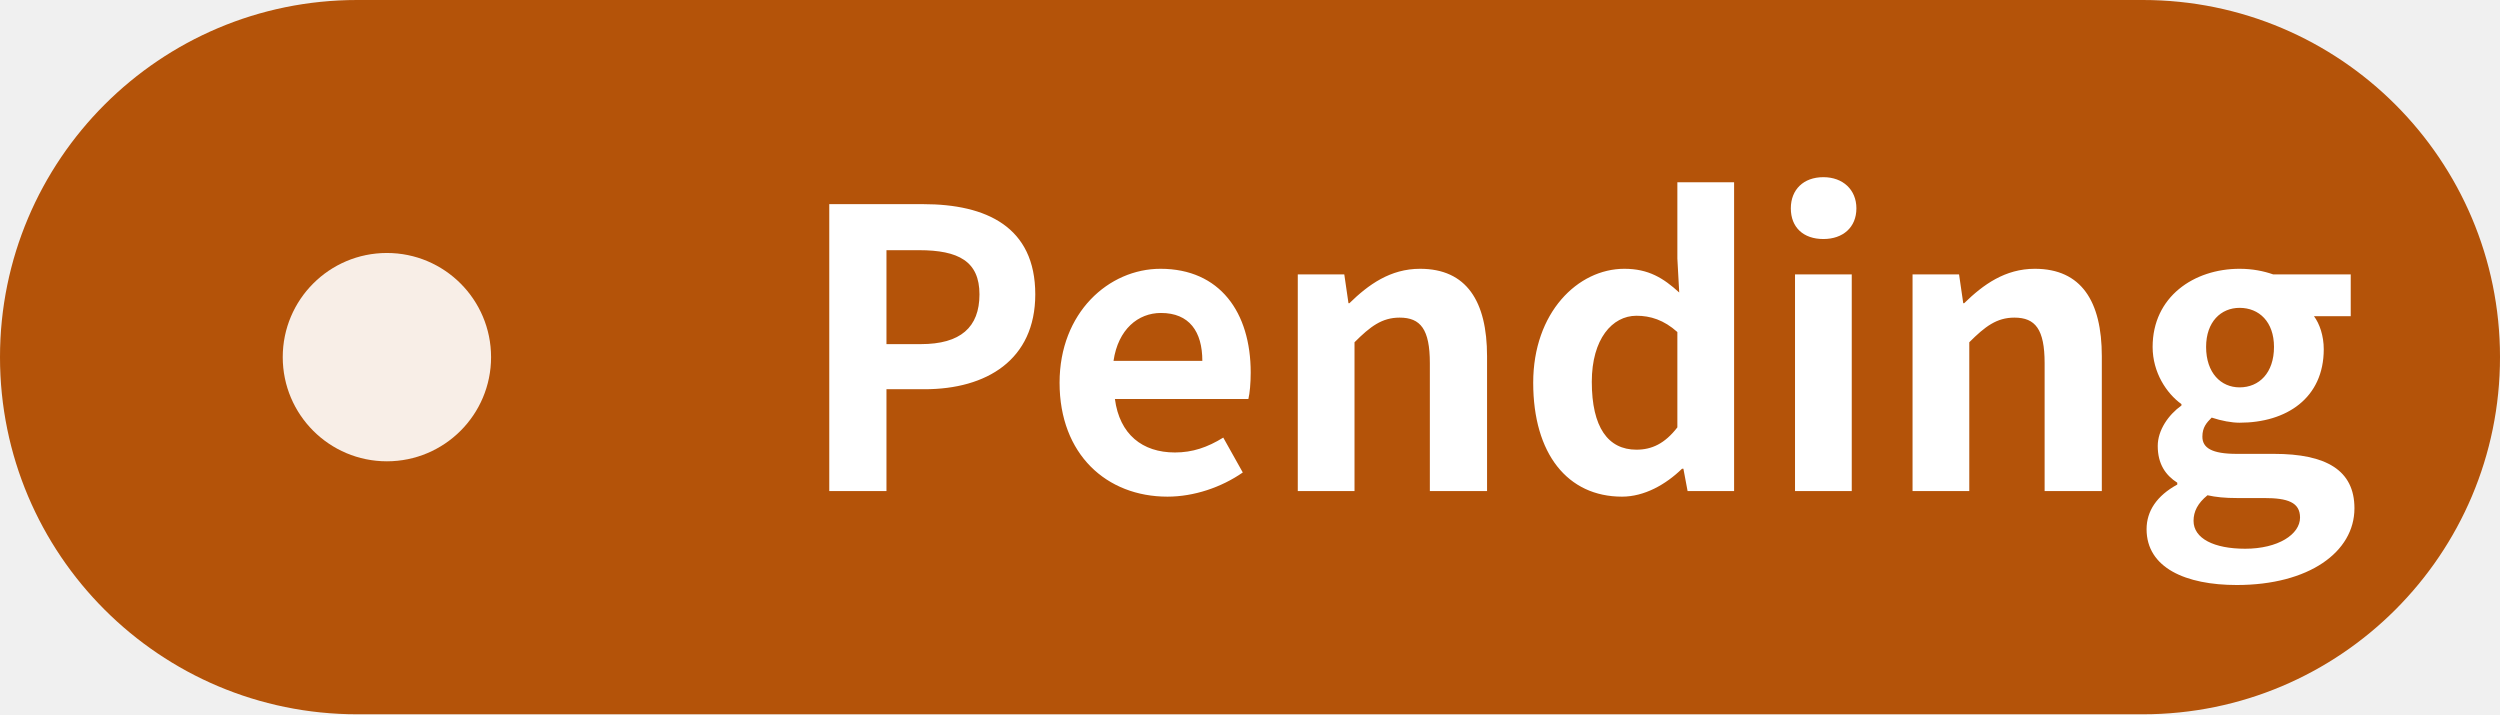
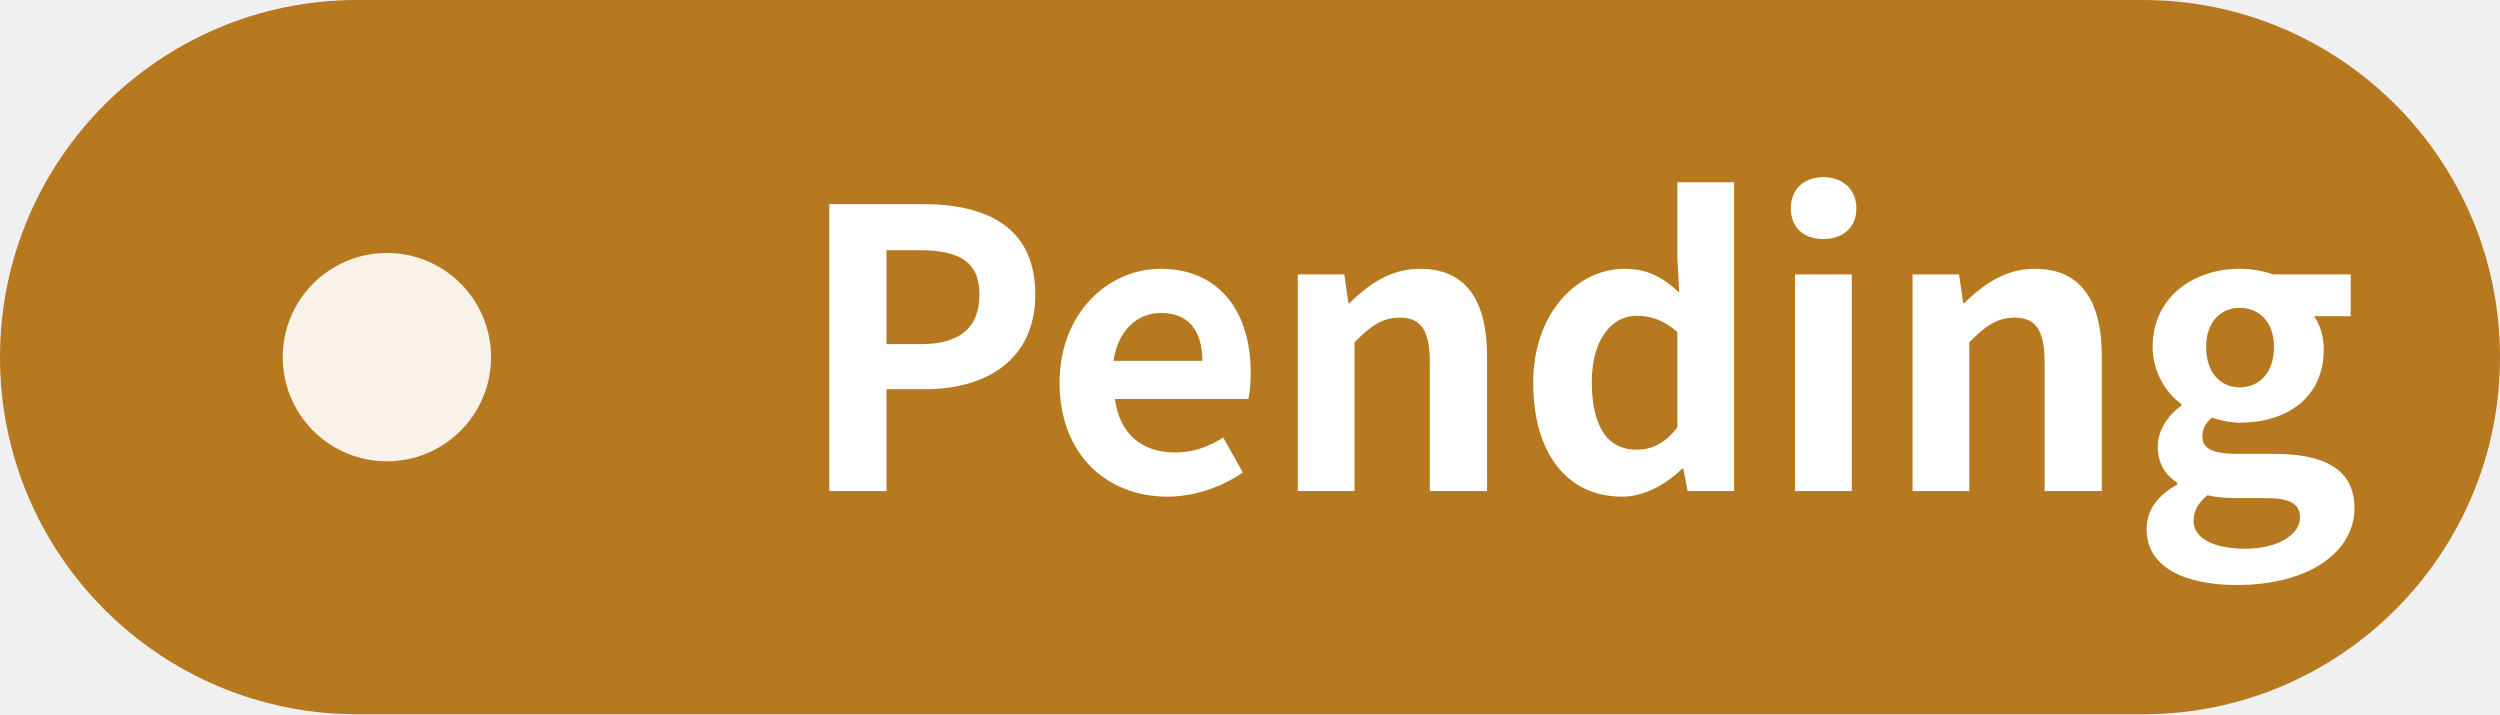
<svg xmlns="http://www.w3.org/2000/svg" width="84" height="24" viewBox="0 0 84 24" role="img" aria-label="Pending">
-   <rect width="84" height="24" rx="12" fill="#b45309" />
+   <rect width="84" height="24" rx="12" fill="#b7791f" />
  <circle cx="13" cy="12" r="3.5" fill="#fff" fill-opacity=".9" />
  <text x="53.0" y="16.5" text-anchor="middle" font-family="-apple-system, BlinkMacSystemFont, 'Segoe UI', 'PingFang SC', 'Hiragino Sans GB', 'Microsoft YaHei', 'Noto Sans CJK SC', sans-serif" font-size="13" font-weight="700" fill="#fff">Pending</text>
</svg>
